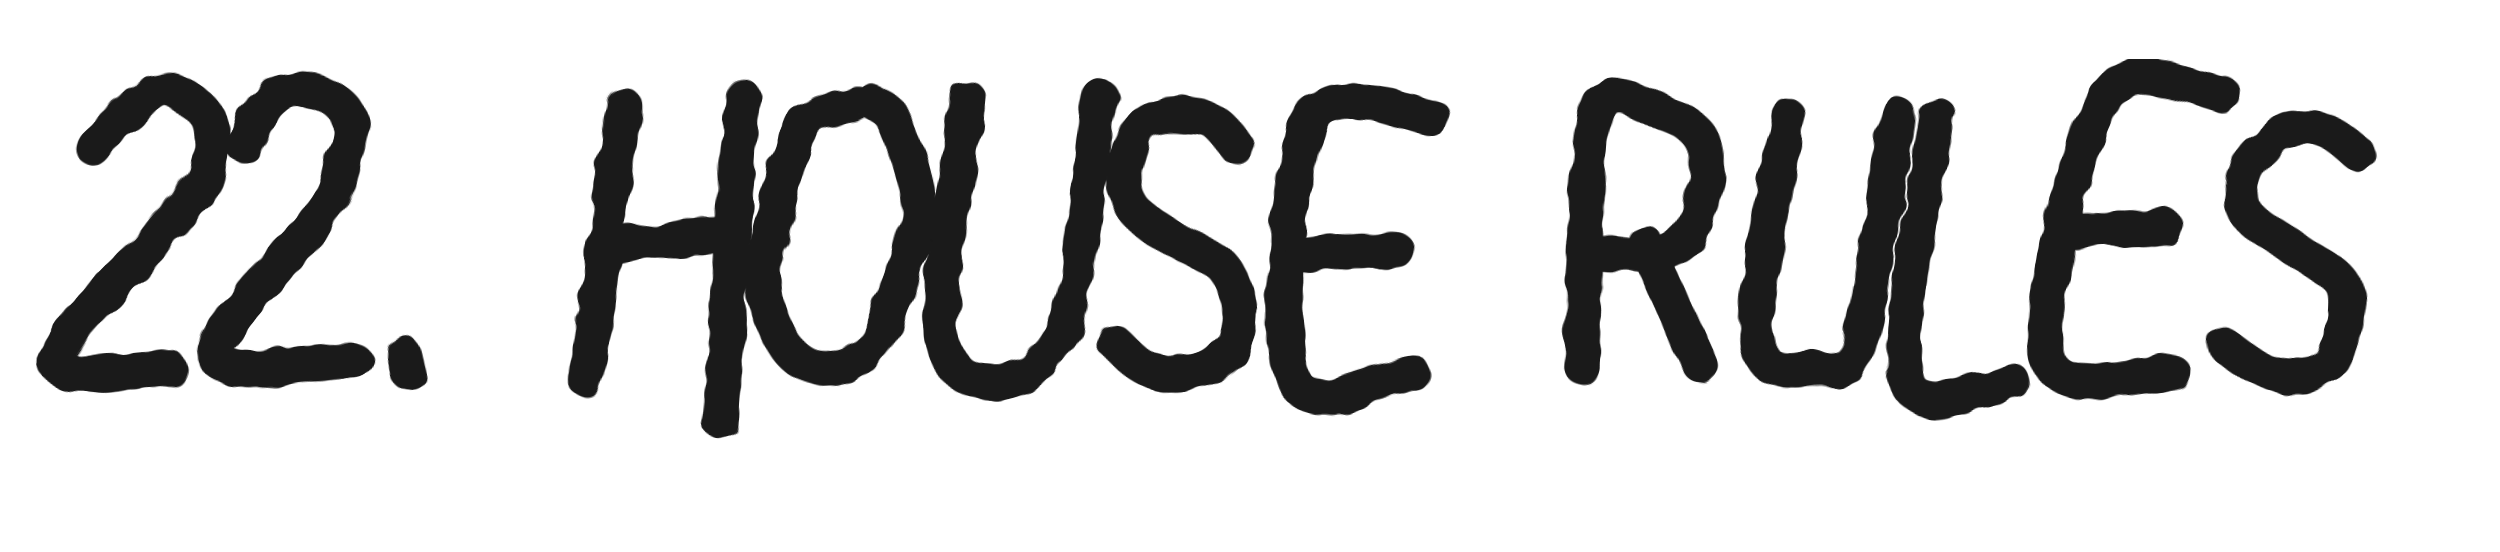
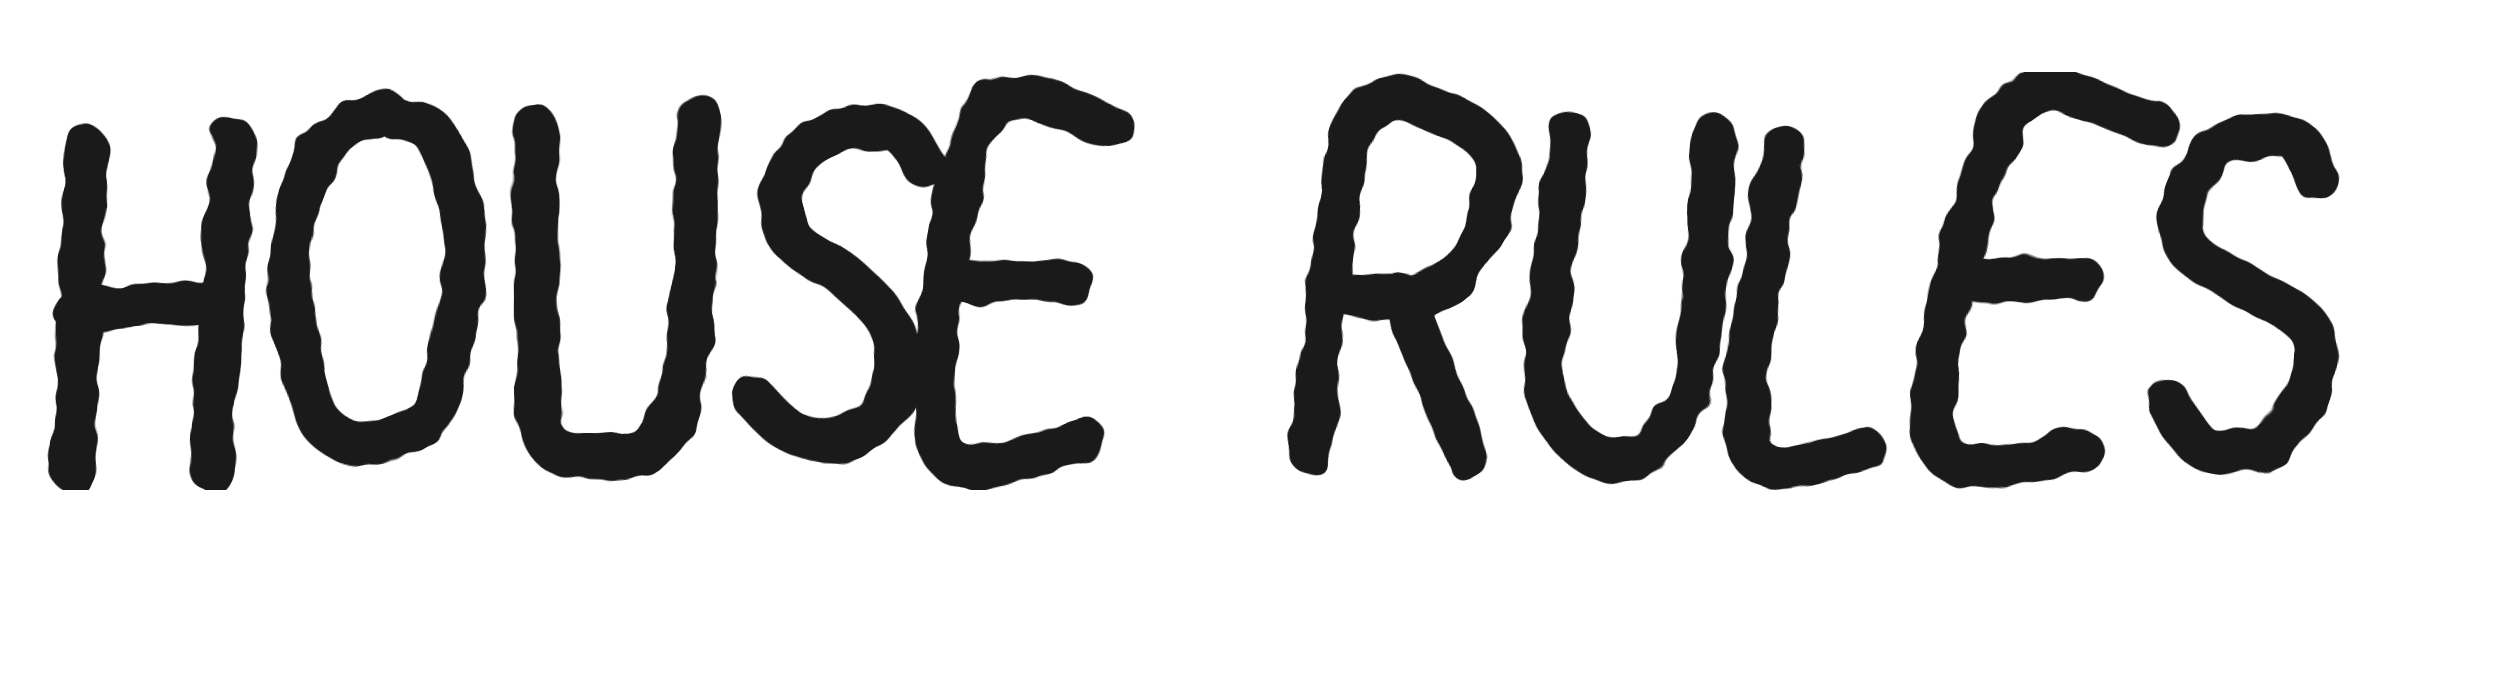
- <svg xmlns="http://www.w3.org/2000/svg" viewBox="-2 -2 95.2 21.0" width="381" height="84">
+ <svg xmlns="http://www.w3.org/2000/svg" viewBox="-2 -2 77.2 21.0" width="309" height="84">
  <filter id="ink" x="-5%" y="-5%" width="110%" height="110%">
    <feTurbulence type="fractalNoise" baseFrequency="0.9" numOctaves="2" seed="29" />
    <feDisplacementMap in="SourceGraphic" scale="0.45" />
  </filter>
  <g fill="none" stroke="#1a1a1a" stroke-width="1.35" stroke-linecap="round" stroke-linejoin="round" filter="url(#ink)">
-     <path d="M1.50 3.60 C1.79 3.33 2.74 2.33 3.24 1.98 C3.74 1.62 4.05 1.36 4.50 1.45 C4.95 1.55 5.69 2.04 5.91 2.53 C6.14 3.02 6.07 3.77 5.88 4.39 C5.68 5.01 5.69 5.02 4.73 6.24 C3.76 7.46 0.13 10.76 0.08 11.72 C0.04 12.68 3.71 11.97 4.43 12.02" />
-     <path d="M7.24 3.53 C7.42 3.23 7.90 2.08 8.34 1.74 C8.79 1.39 9.40 1.35 9.88 1.45 C10.37 1.55 11.02 1.93 11.23 2.35 C11.43 2.77 11.30 3.32 11.11 3.97 C10.93 4.61 10.94 4.94 10.11 6.21 C9.29 7.47 6.05 10.63 6.16 11.55 C6.28 12.48 9.93 11.71 10.82 11.75 C11.72 11.79 11.41 11.78 11.52 11.78" />
-     <path d="M13.34 11.47 L13.53 12.20" />
-     <path d="M21.77 2.03 L20.30 12.47" />
-     <path d="M26.26 1.67 C26.13 3.47 25.66 10.38 25.52 12.44 C25.38 14.51 25.43 13.79 25.41 14.06" />
-     <path d="M21.10 7.33 L25.90 6.95" />
-     <path d="M30.60 1.92 C30.26 2.06 29.09 2.16 28.60 2.76 C28.11 3.36 27.90 4.52 27.64 5.51 C27.39 6.51 27.01 7.77 27.06 8.73 C27.12 9.68 27.55 10.71 27.95 11.26 C28.36 11.82 28.96 12.08 29.50 12.06 C30.04 12.04 30.71 11.78 31.19 11.16 C31.68 10.54 32.10 9.25 32.40 8.34 C32.69 7.42 33.01 6.63 32.96 5.68 C32.90 4.72 32.35 3.26 32.05 2.62 C31.75 1.98 31.30 1.97 31.15 1.85" />
-     <path d="M34.85 1.73 C34.68 2.99 33.93 7.58 33.84 9.27 C33.74 10.97 33.92 11.36 34.27 11.90 C34.63 12.45 35.38 12.61 35.98 12.55 C36.58 12.48 37.38 12.07 37.86 11.51 C38.34 10.94 38.53 10.80 38.86 9.16 C39.20 7.51 39.70 2.89 39.87 1.64" />
-     <path d="M45.13 3.64 C44.95 3.46 44.58 2.75 44.03 2.56 C43.48 2.38 42.38 2.26 41.85 2.53 C41.33 2.80 41.01 3.61 40.88 4.17 C40.76 4.73 40.83 5.41 41.12 5.89 C41.41 6.38 42.05 6.68 42.64 7.08 C43.23 7.47 44.23 7.71 44.66 8.26 C45.09 8.81 45.32 9.77 45.23 10.38 C45.15 10.99 44.70 11.62 44.15 11.92 C43.60 12.22 42.55 12.33 41.94 12.18 C41.32 12.04 40.70 11.24 40.45 11.05" />
-     <path d="M52.58 2.47 C51.80 2.51 48.77 1.02 47.88 2.69 C47.00 4.35 46.60 10.88 47.26 12.47 C47.91 14.06 51.05 12.26 51.81 12.22" />
-     <path d="M47.62 7.70 L51.19 7.52" />
-     <path d="M58.25 11.98 C58.34 10.39 58.24 4.03 58.80 2.44 C59.36 0.84 60.91 2.21 61.61 2.42 C62.30 2.64 62.80 3.08 62.97 3.71 C63.15 4.35 62.88 5.58 62.65 6.22 C62.42 6.86 62.29 7.33 61.60 7.56 C60.92 7.80 59.06 7.62 58.55 7.63" />
-     <path d="M60.63 7.23 L62.74 11.89" />
-     <path d="M66.10 2.42 C65.91 3.56 65.10 7.73 64.95 9.28 C64.80 10.84 64.89 11.27 65.21 11.74 C65.53 12.20 66.30 12.08 66.85 12.08 C67.40 12.08 68.11 12.19 68.50 11.73 C68.88 11.27 68.87 10.88 69.17 9.33 C69.47 7.77 70.11 3.54 70.29 2.39" />
-     <path d="M71.76 2.33 C71.57 4.02 70.13 10.78 70.62 12.48 C71.10 14.17 73.97 12.51 74.64 12.52" />
-     <path d="M82.67 1.58 C81.92 1.60 79.27 0.03 78.16 1.70 C77.04 3.37 75.55 9.87 75.98 11.62 C76.41 13.36 79.95 12.09 80.75 12.18" />
-     <path d="M76.93 6.81 L80.45 6.60" />
-     <path d="M87.85 3.89 C87.65 3.75 87.14 3.18 86.63 3.04 C86.12 2.90 85.32 2.82 84.81 3.07 C84.30 3.32 83.78 4.03 83.56 4.54 C83.35 5.04 83.21 5.60 83.52 6.09 C83.83 6.58 84.80 7.02 85.42 7.48 C86.04 7.94 86.93 8.28 87.23 8.83 C87.52 9.39 87.37 10.24 87.20 10.80 C87.03 11.37 86.69 11.99 86.20 12.21 C85.71 12.43 84.83 12.29 84.27 12.12 C83.70 11.95 83.03 11.35 82.79 11.20" />
+     <path d="M0.65 2.58 L0.22 12.54" />
+     <path d="M5.18 2.31 L4.49 12.49" />
+     <path d="M0.26 7.55 L4.80 7.34" />
+     <path d="M9.87 1.44 C9.56 1.61 8.51 1.81 8.04 2.44 C7.56 3.06 7.17 4.26 7.01 5.19 C6.85 6.12 6.96 7.08 7.09 8.03 C7.22 8.98 7.44 10.30 7.80 10.91 C8.17 11.52 8.69 11.73 9.27 11.69 C9.85 11.66 10.82 11.31 11.28 10.70 C11.74 10.10 11.85 8.98 12.02 8.05 C12.19 7.12 12.38 6.10 12.30 5.14 C12.21 4.17 11.85 2.86 11.51 2.28 C11.17 1.70 10.46 1.77 10.25 1.66" />
+     <path d="M14.55 1.95 C14.56 3.18 14.53 7.67 14.60 9.29 C14.66 10.92 14.59 11.24 14.93 11.71 C15.26 12.19 16.05 12.16 16.61 12.14 C17.16 12.12 17.82 12.08 18.26 11.58 C18.69 11.07 18.99 10.79 19.21 9.12 C19.43 7.45 19.52 2.82 19.58 1.56" />
+     <path d="M26.58 3.18 C26.42 2.98 26.10 2.16 25.60 1.99 C25.09 1.82 24.12 1.94 23.58 2.16 C23.04 2.37 22.56 2.77 22.35 3.29 C22.14 3.80 22.03 4.69 22.32 5.24 C22.61 5.78 23.57 6.07 24.10 6.54 C24.63 7.02 25.25 7.50 25.49 8.10 C25.73 8.69 25.77 9.55 25.56 10.13 C25.36 10.70 24.77 11.34 24.26 11.54 C23.74 11.75 22.98 11.57 22.48 11.36 C21.97 11.15 21.45 10.46 21.25 10.28" />
+     <path d="M32.31 1.90 C31.64 1.86 29.17 0.03 28.28 1.66 C27.39 3.30 26.45 10.07 26.98 11.72 C27.52 13.37 30.74 11.60 31.49 11.58" />
+     <path d="M27.61 6.66 L31.05 6.69" />
+     <path d="M38.46 11.96 C38.70 10.27 39.18 3.58 39.88 1.85 C40.58 0.12 41.93 1.36 42.67 1.56 C43.40 1.76 44.12 2.42 44.29 3.05 C44.46 3.68 44.02 4.68 43.70 5.35 C43.37 6.02 43.04 6.76 42.31 7.05 C41.59 7.34 39.84 7.10 39.34 7.11" />
+     <path d="M41.34 7.14 C41.63 7.87 42.74 10.67 43.07 11.50 C43.40 12.34 43.28 12.05 43.32 12.16" />
+     <path d="M46.53 2.15 C46.39 3.30 45.72 7.52 45.70 9.05 C45.67 10.59 46.00 10.83 46.39 11.36 C46.78 11.89 47.52 12.24 48.04 12.24 C48.55 12.23 49.09 11.85 49.48 11.35 C49.87 10.85 50.12 10.75 50.38 9.24 C50.63 7.72 50.88 3.42 50.99 2.26" />
+     <path d="M53.06 2.50 C52.88 4.03 51.55 10.14 51.97 11.70 C52.39 13.27 54.99 11.85 55.59 11.89" />
+     <path d="M64.61 1.85 C63.86 1.79 61.23 -0.14 60.09 1.48 C58.96 3.10 57.43 9.82 57.80 11.56 C58.17 13.30 61.55 11.87 62.30 11.94" />
+     <path d="M58.88 6.61 L62.30 6.59" />
+     <path d="M69.57 3.55 C69.44 3.34 69.25 2.43 68.79 2.24 C68.33 2.05 67.35 2.15 66.81 2.41 C66.27 2.67 65.75 3.26 65.54 3.80 C65.32 4.33 65.26 5.13 65.55 5.63 C65.84 6.13 66.64 6.38 67.27 6.80 C67.91 7.22 69.00 7.59 69.34 8.15 C69.68 8.70 69.52 9.51 69.30 10.11 C69.08 10.71 68.56 11.46 68.03 11.76 C67.49 12.05 66.61 12.10 66.10 11.87 C65.58 11.64 65.14 10.63 64.95 10.38" />
  </g>
</svg>
